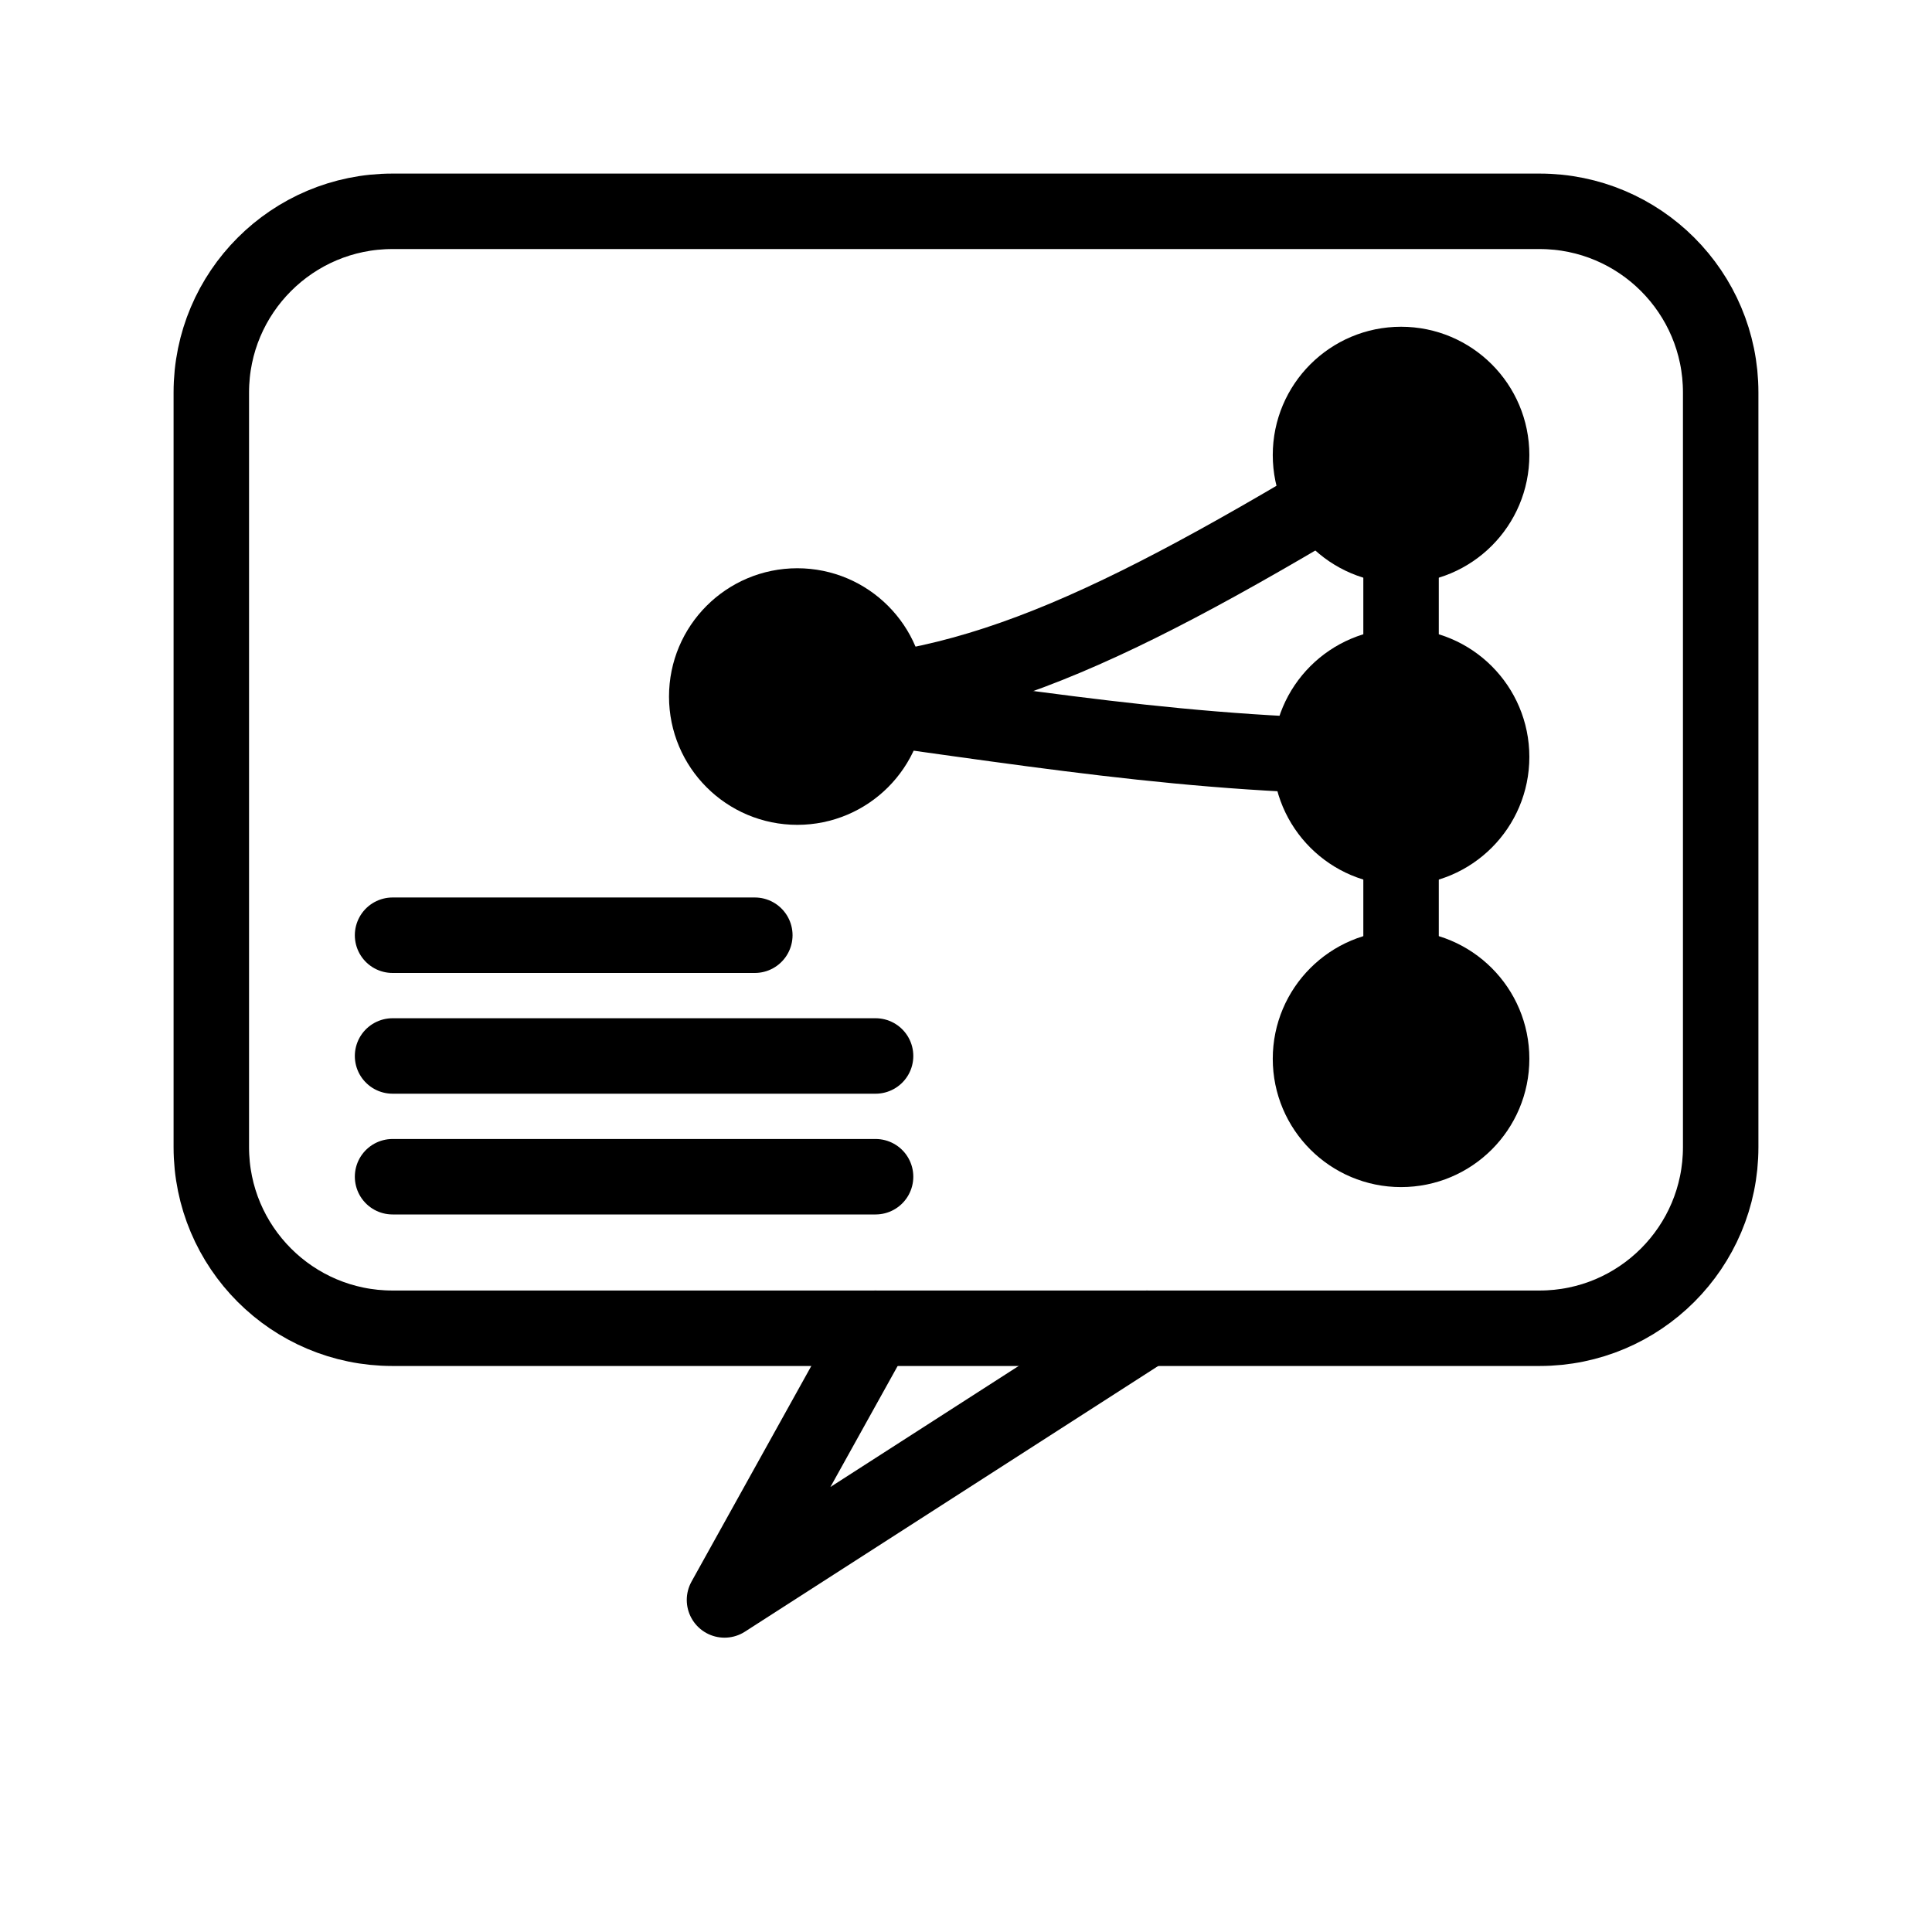
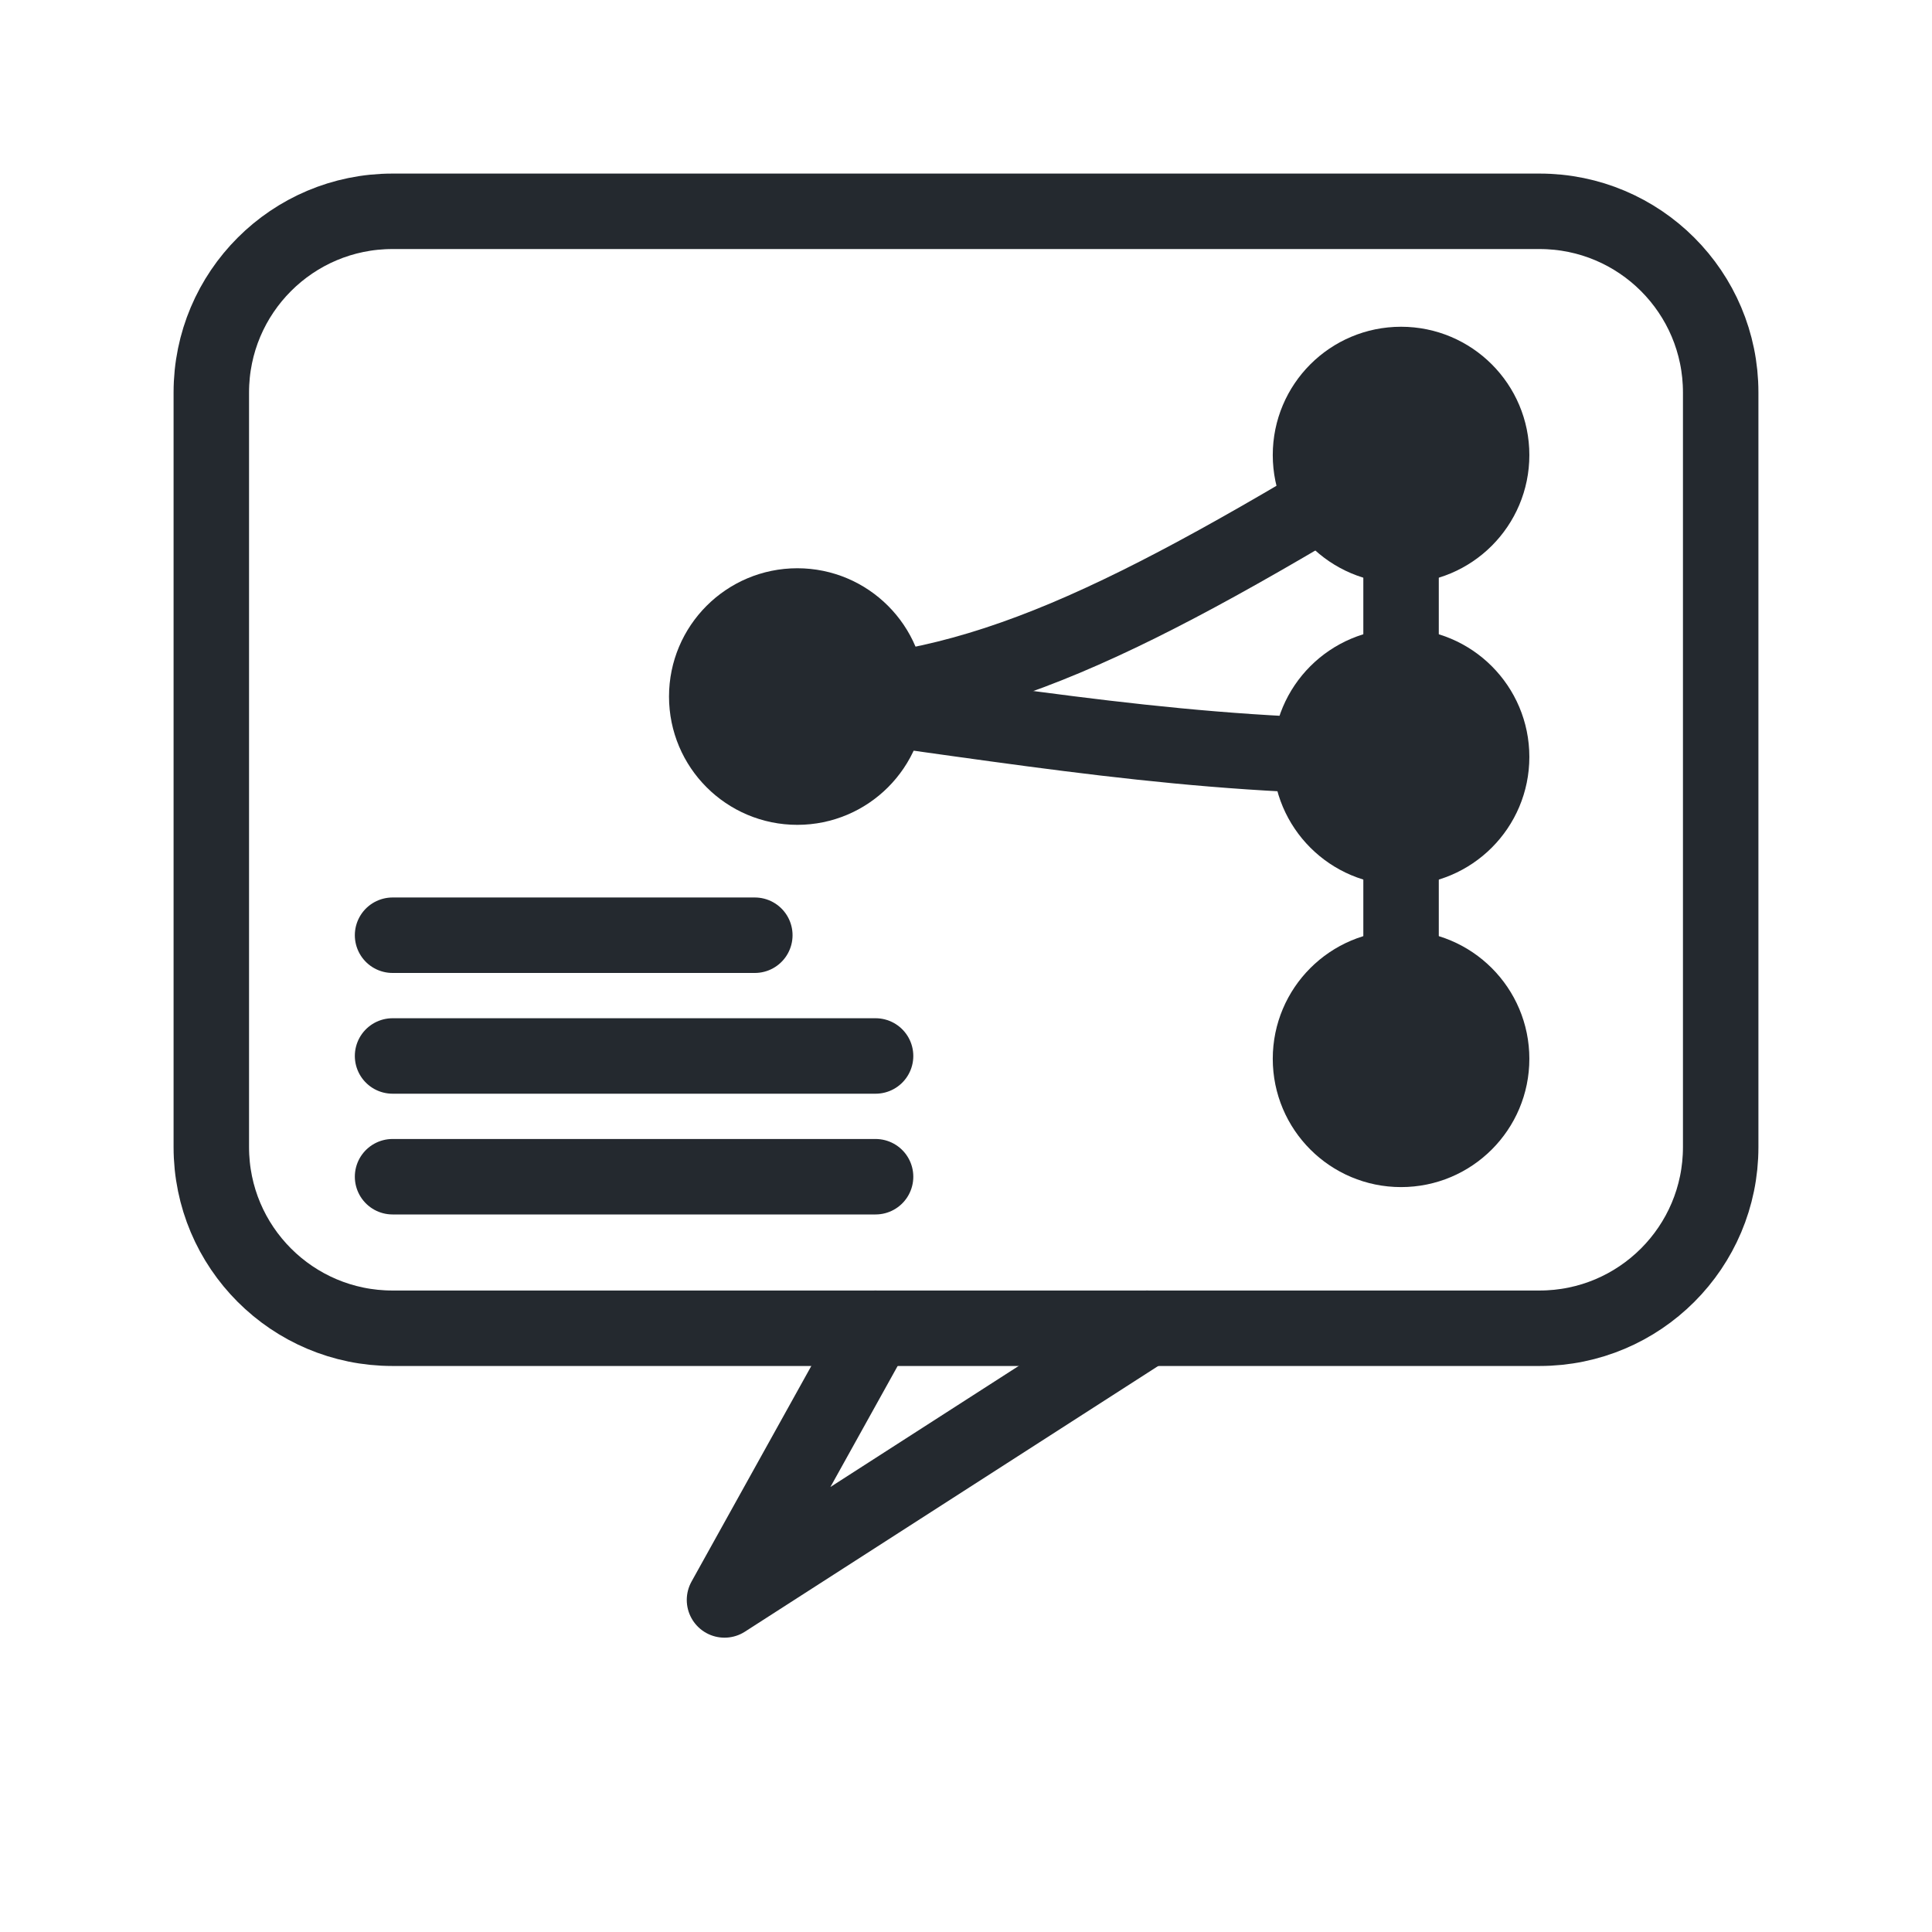
<svg xmlns="http://www.w3.org/2000/svg" role="img" aria-labelledby="title desc" viewBox="0 0 256 256" width="512" height="512" version="1.1" id="svg10">
-   <defs id="defs10" />
-   <g fill="none" stroke="currentColor" stroke-width="10" stroke-linecap="round" stroke-linejoin="round" id="g7">
+   <defs id="defs10">
+     <style>
+       
+         /* Default (light mode) colors */
+         .svg-content {
+           color: #24292f;
+         }
+         
+         /* Dark mode colors */
+         @media (prefers-color-scheme: dark) {
+           .svg-content {
+             color: #f0f6fc;
+           }
+         }
+       
+     </style>
+   </defs>
+   <g class="svg-content" fill="none" stroke="currentColor" stroke-width="10" stroke-linecap="round" stroke-linejoin="round" id="g7">
    <g id="layer3">
      <rect x="28" y="28" width="200" height="148" rx="24" ry="24" id="rect1" />
      <path d="M116 176 L96 212 L152 176" id="path1" />
    </g>
    <g id="layer2" transform="translate(-11.98298,3.921702)">
      <path d="m 64,120 h 48" id="path5" />
      <path d="m 64,136 h 64" id="path6" />
      <path d="m 64,152 h 64" id="path7" />
    </g>
    <g id="layer1" transform="translate(17.64766,-3.70383)">
      <g fill="currentColor" id="g10">
        <circle cx="88" cy="96" r="12" id="circle7" />
        <circle cx="168" cy="64" r="12" id="circle8" />
        <circle cx="168" cy="104" r="12" id="circle9" />
        <circle cx="168" cy="144" r="12" id="circle10" />
      </g>
      <path d="m 168,64 v 80" id="path2" />
      <path d="m 88,96 c 24,0 44,-10 80,-32" id="path3" />
      <path d="m 88,96 c 30,4 52,8 80,8" id="path4" />
    </g>
  </g>
</svg>
